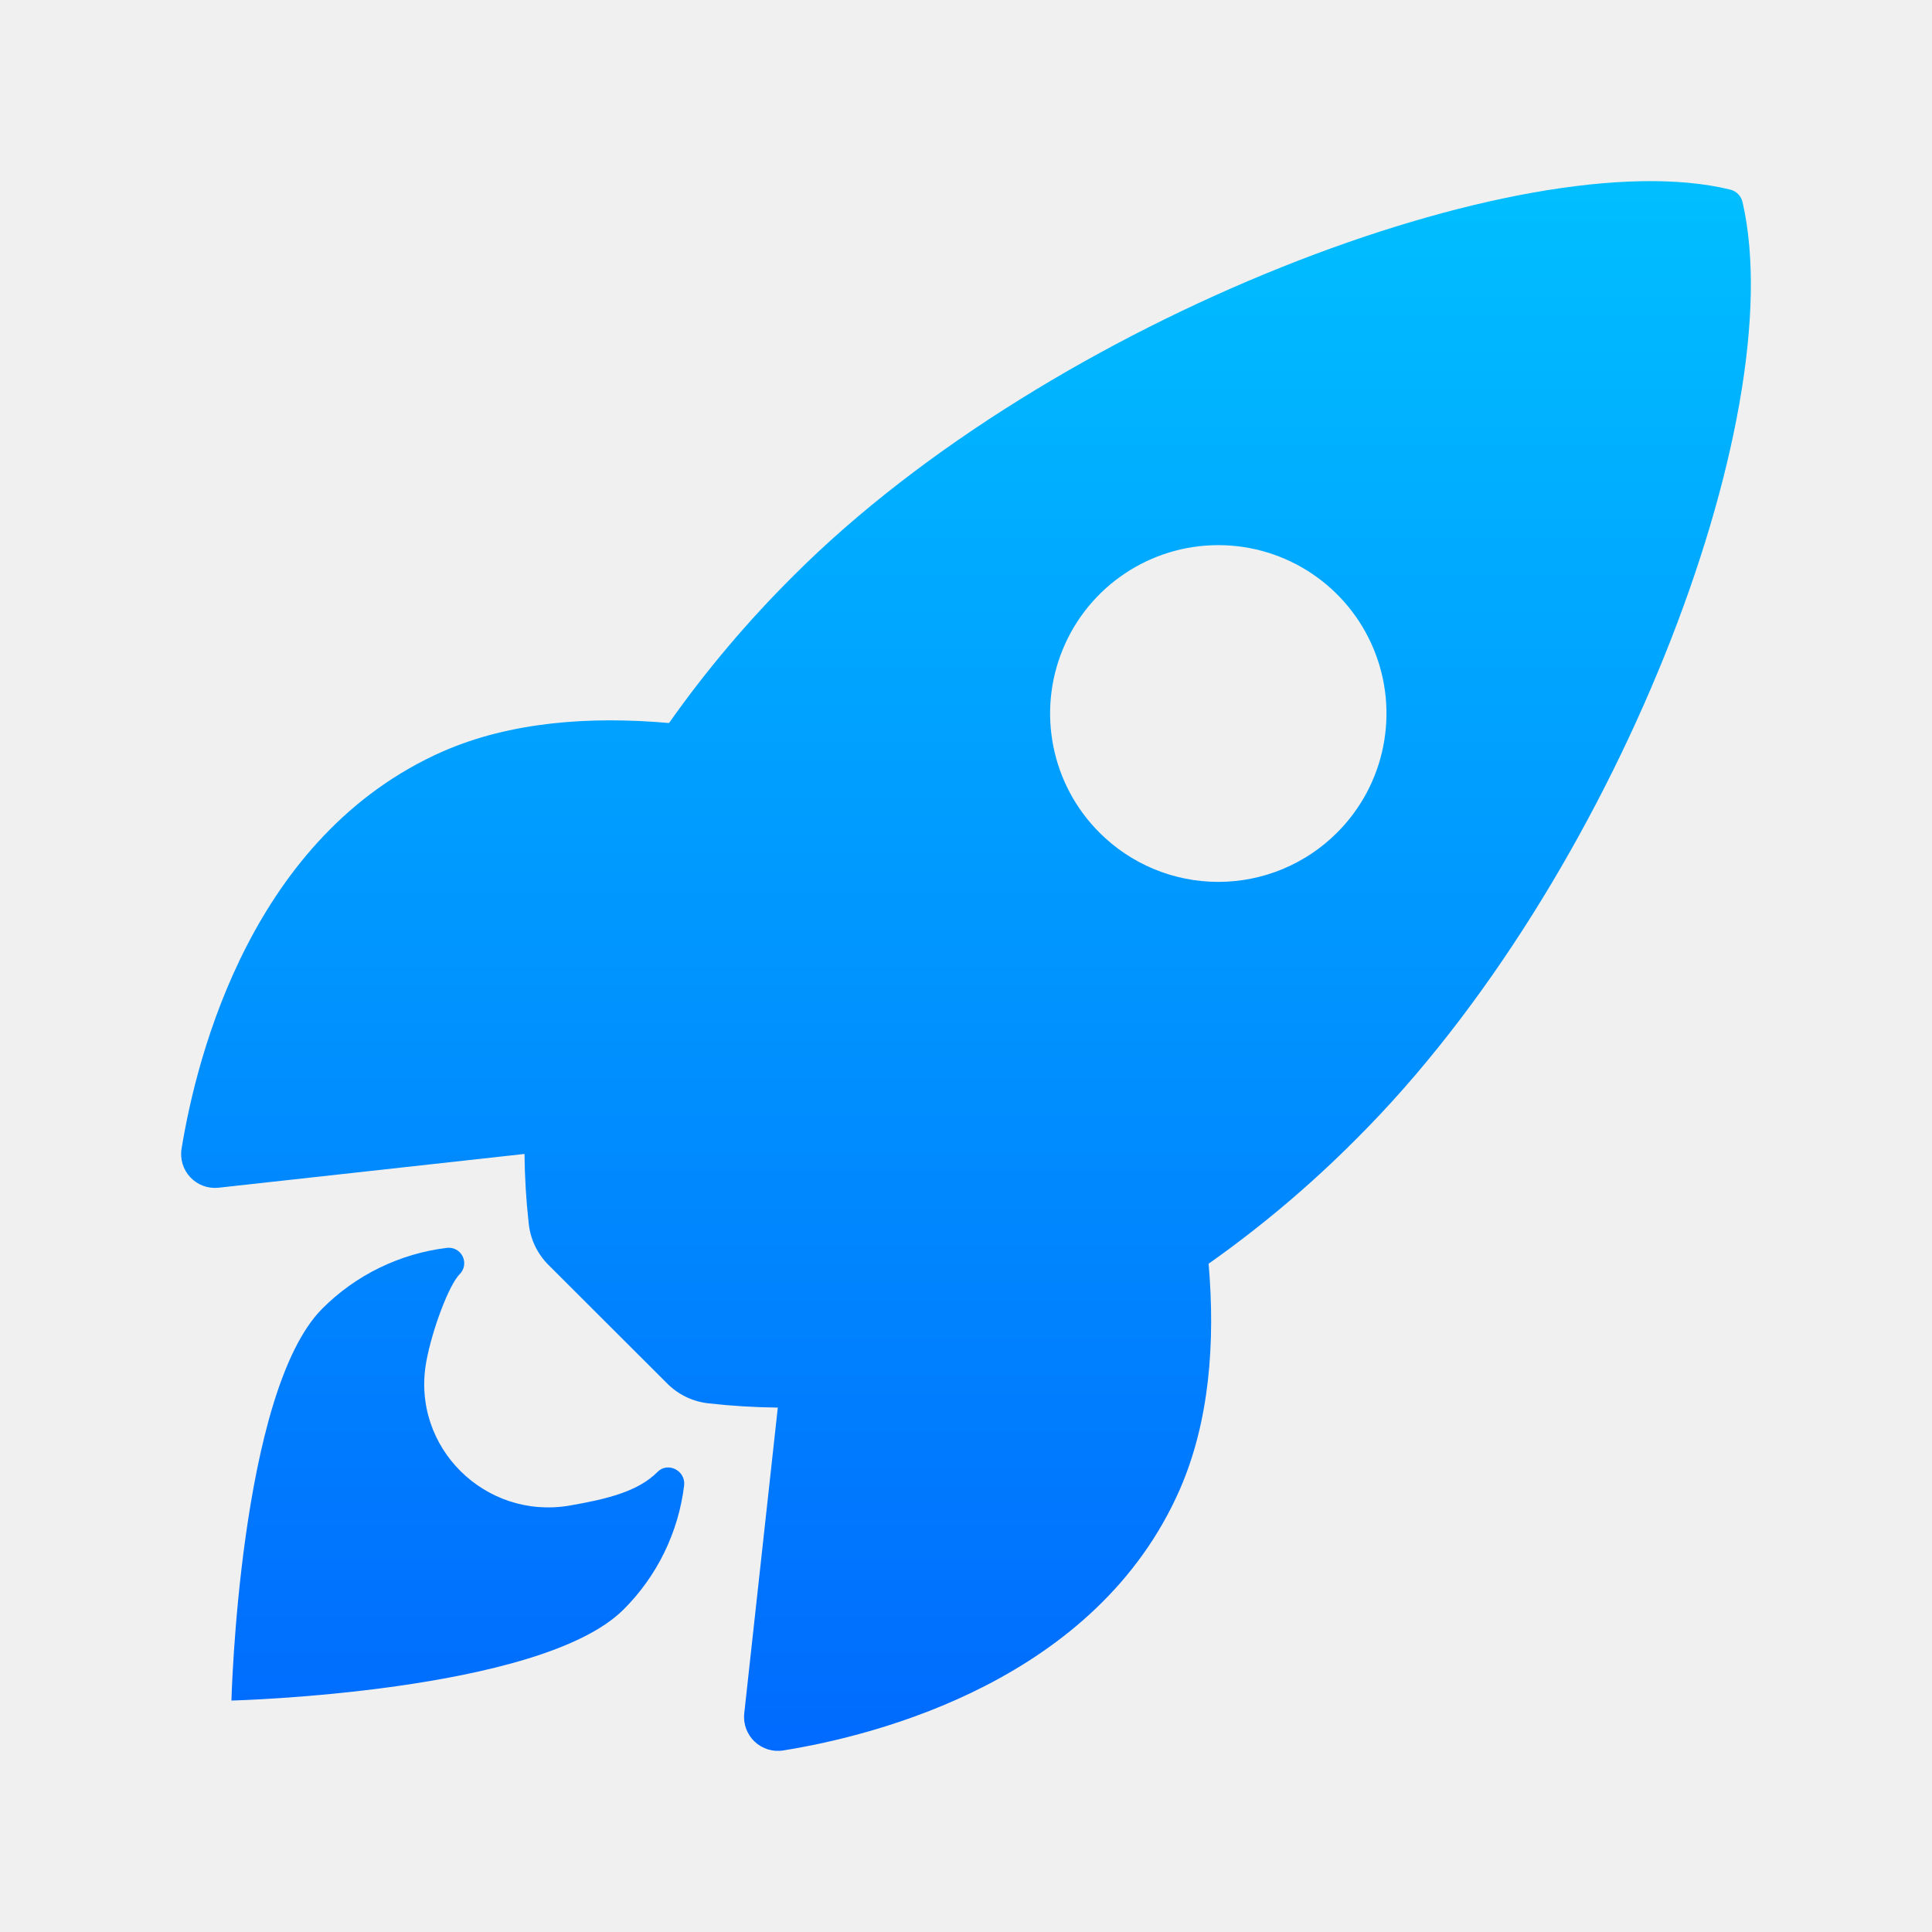
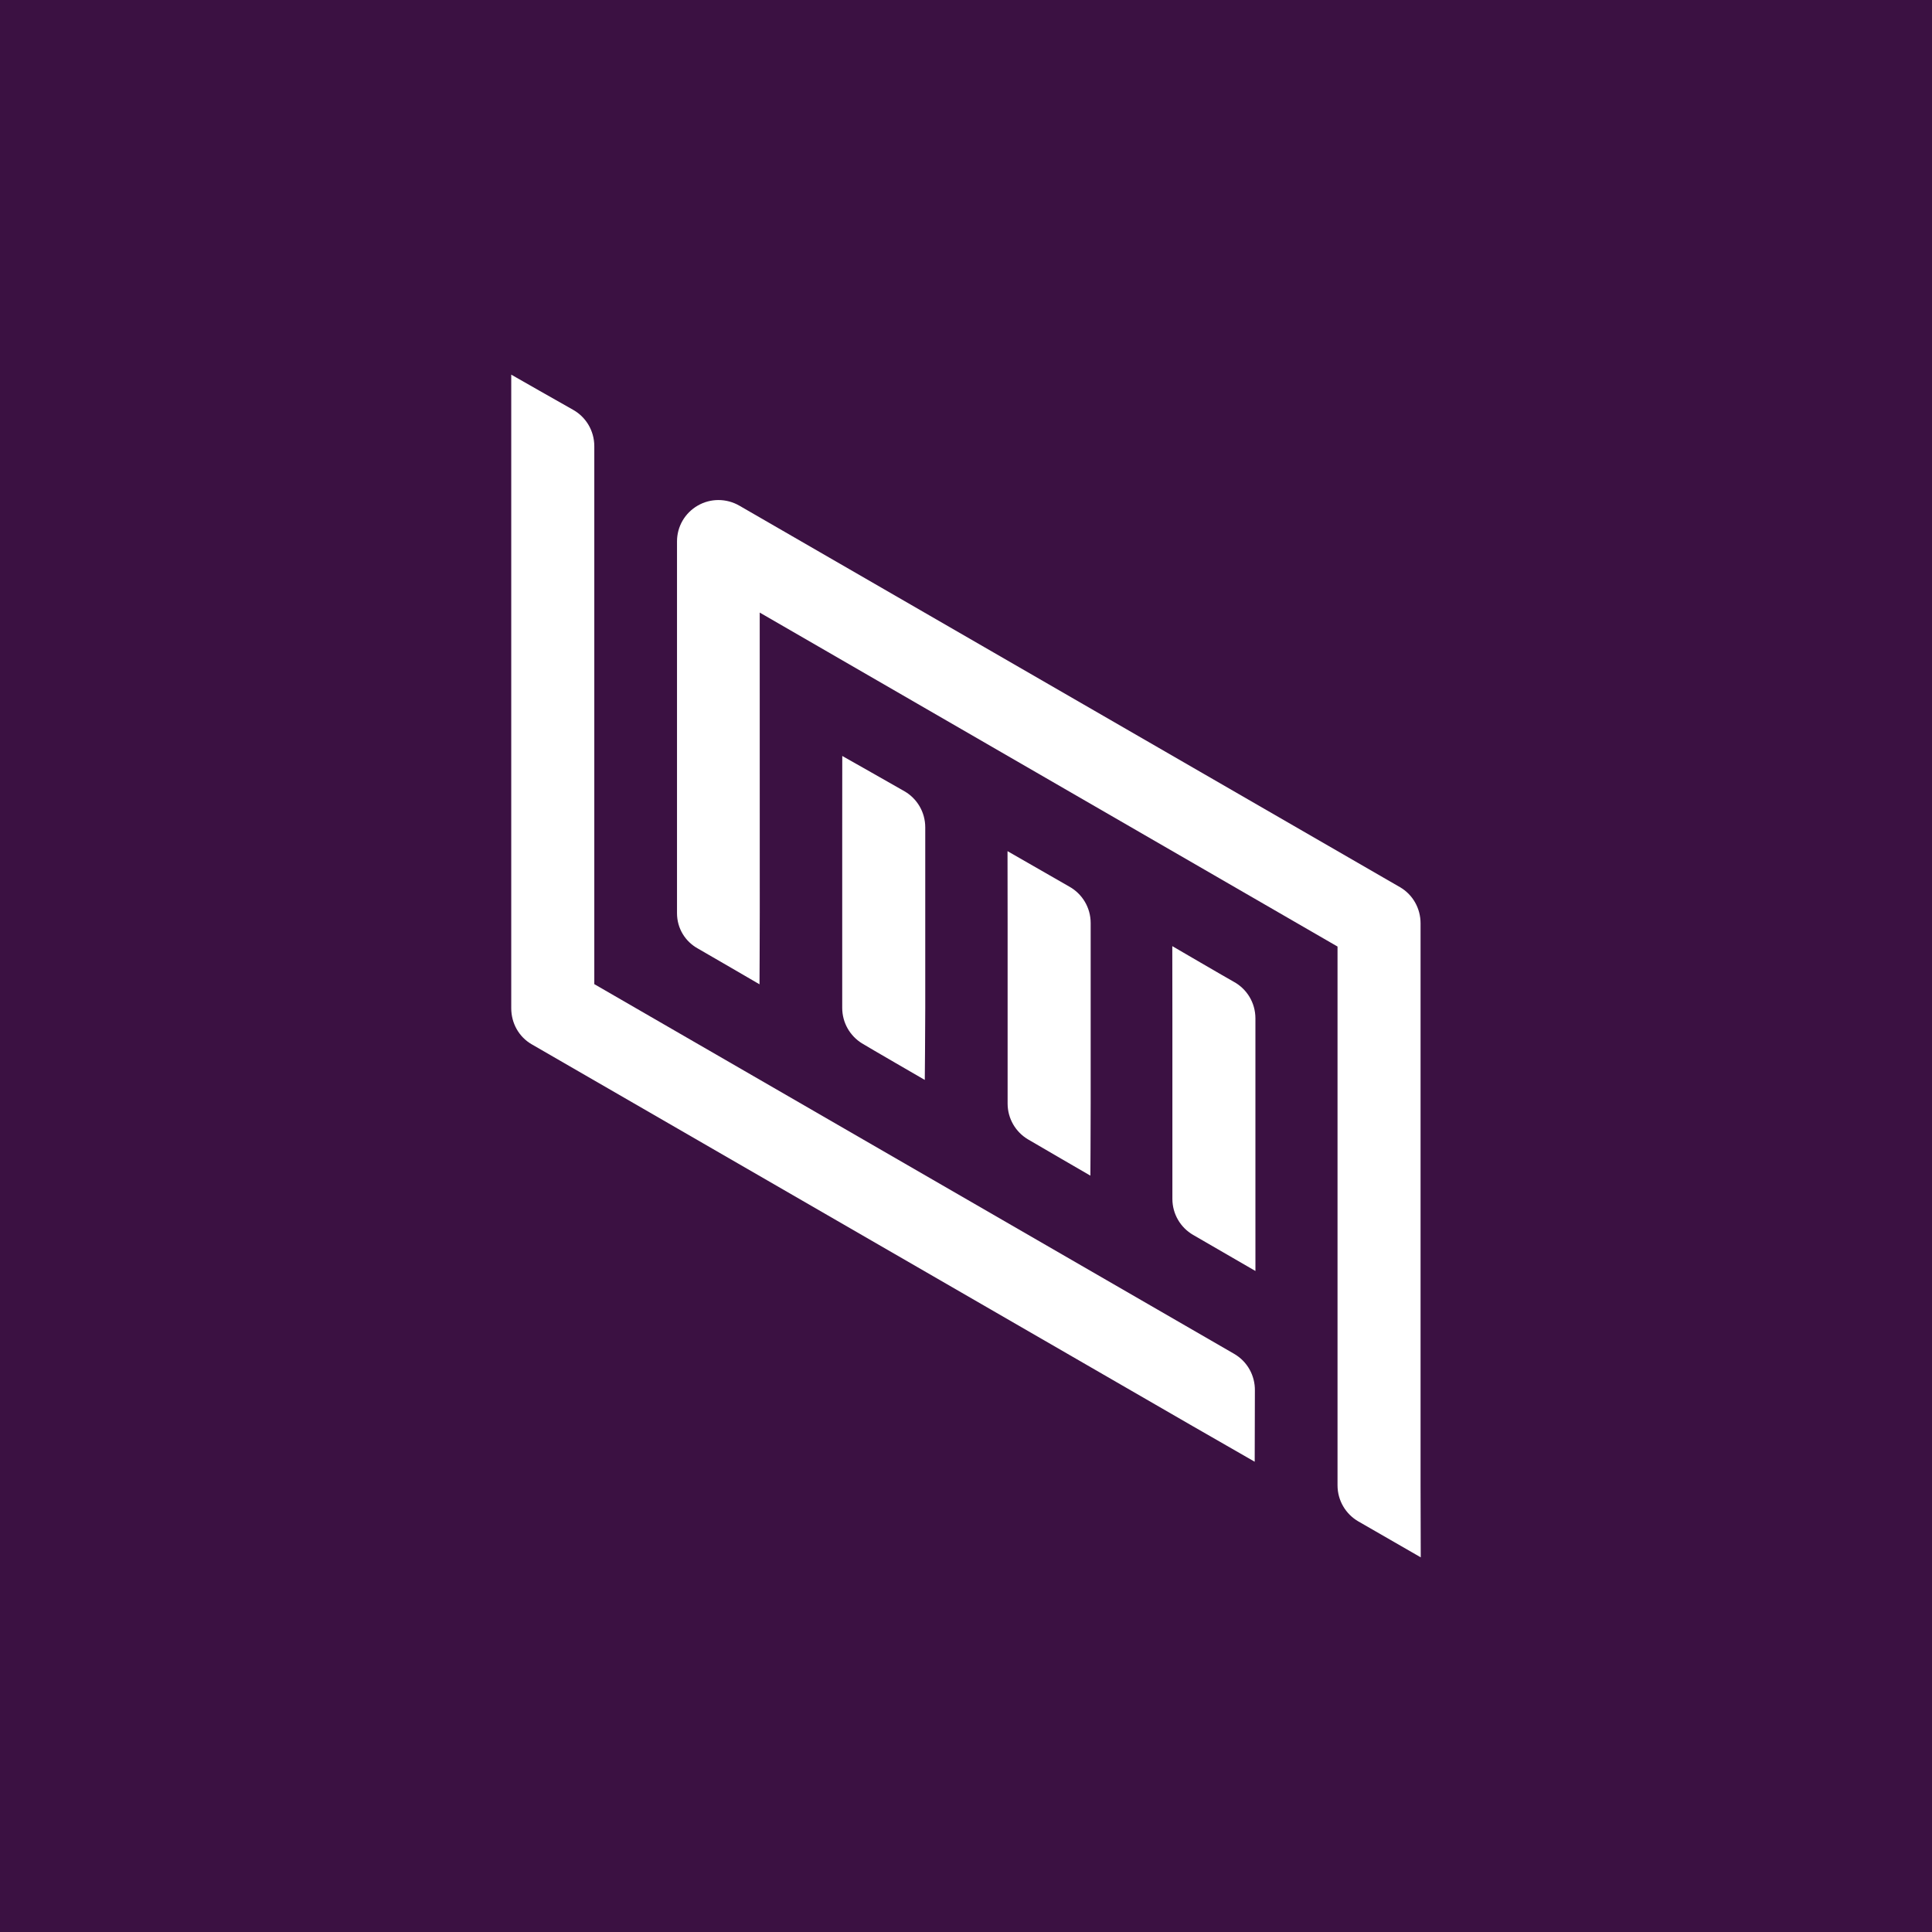
- <svg xmlns="http://www.w3.org/2000/svg" viewBox="0 0 192 192">
-   <linearGradient id="a" x1="50%" x2="50%" y1="0%" y2="100%">
-     <stop offset="0" stop-color="#00bfff" />
-     <stop offset="1" stop-color="#006afe" />
-   </linearGradient>
-   <path d="m60.892 39.18c25.531-25.544 72.656-43.33 93.051-38.339.624.149 1.106.646 1.236 1.276 4.91 21.428-12.759 67.543-38.37 93.048-4.53 4.56-9.448 8.716-14.698 12.422.676 7.842.077 15.684-2.848 22.4-8.284 18.95-30.065 24.467-39.401 25.966-1.038.175-2.097-.146-2.863-.868-.766-.722-1.15-1.762-1.037-2.809l3.336-30.392c-2.279-.023-4.556-.161-6.822-.415-1.582-.155-3.059-.857-4.179-1.987l-11.773-11.756c-1.13-1.119-1.832-2.599-1.985-4.182-.254-2.28-.393-4.572-.414-6.866l-30.403 3.356c-1.047.114-2.086-.269-2.808-1.036-.722-.767-1.042-1.829-.866-2.867 1.536-9.362 7.048-31.124 25.981-39.465 6.71-2.928 14.583-3.51 22.457-2.813 3.702-5.243 7.853-10.152 12.407-14.673zm-34.499 66.834c.656-.089 1.296.252 1.587.846.291.595.169 1.309-.304 1.773-1.055 1.055-2.749 5.544-3.322 8.747-1.501 8.448 5.877 15.669 14.233 14.245 3.719-.643 6.809-1.396 8.735-3.326 1.012-1.058 2.802-.183 2.671 1.287-.562 4.68-2.683 9.034-6.021 12.361-8.264 8.272-38.972 9.053-38.972 9.053s.78-30.695 9.044-38.967c3.329-3.328 7.676-5.447 12.349-6.019zm76.679-69.839c-6.761 0-12.857 4.077-15.443 10.33s-1.154 13.449 3.628 18.233c3.132 3.139 7.383 4.903 11.815 4.903 4.432 0 8.683-1.764 11.815-4.903 4.783-4.784 6.215-11.98 3.628-18.233-2.586-6.253-8.682-10.33-15.443-10.33z" fill="url(#a)" transform="translate(18 18)" />
+ <svg xmlns="http://www.w3.org/2000/svg" width="192mm" height="192mm" viewBox="0 0 192 192" version="1.1" id="svg140">
+   <defs id="defs134" />
+   <g id="layer1" transform="translate(-85.67801,90.56692)">
+     <rect style="fill:#3b1142;fill-opacity:1;stroke-width:1.724" id="rect47" width="192" height="192" x="85.678" y="-90.567" />
+     <g transform="matrix(2.294681,0,0,2.294681,136.3677,-53.63994)" style="fill:#ffffff;fill-rule:evenodd;stroke:none;stroke-width:1" id="Shape">
+       <path d="m 32.249,47.213 c 0,0 -2.413,-1.386 -2.697,-1.549 L 0.94,29.136 C 0.38,28.814 0.051,28.218 0.051,27.572 V 3.233 0.133 c 0,0 2.41,1.376 2.665,1.515 0.557,0.306 0.932,0.901 0.932,1.585 V 26.529 L 31.353,42.537 c 0.588,0.338 0.913,0.957 0.904,1.591 -0.004,0.297 -0.008,3.085 -0.008,3.085 v 0 z" id="path8" />
+       <path d="m 39.441,51.354 c 0,0 -2.448,-1.408 -2.714,-1.563 -0.534,-0.313 -0.891,-0.894 -0.891,-1.559 V 24.901 l -25.024,-14.464 0.002,13.016 c 0,0.996 -0.011,3.083 -0.011,3.083 0,0 -2.405,-1.401 -2.671,-1.55 C 7.592,24.686 7.23,24.122 7.23,23.455 V 7.356 C 7.229,6.711 7.571,6.125 8.129,5.803 8.688,5.48 9.376,5.486 9.934,5.809 L 38.54,22.329 c 0.557,0.322 0.892,0.92 0.892,1.563 v 24.339 c 0,0.996 0.008,3.122 0.008,3.122 v 0 z" id="path10" />
+       <path d="m 17.962,30.678 c 0,0 -2.454,-1.419 -2.73,-1.59 -0.509,-0.319 -0.847,-0.885 -0.847,-1.532 v -7.816 c 0,-0.996 0.002,-3.093 0.002,-3.093 0,0 2.436,1.378 2.701,1.533 0.535,0.312 0.893,0.894 0.893,1.559 v 7.816 c 0,0.996 -0.02,3.122 -0.02,3.122 v 0 z" id="path12" />
+       <path d="m 25.133,34.823 c 0,0 -2.442,-1.415 -2.712,-1.577 -0.524,-0.315 -0.873,-0.89 -0.873,-1.547 v -7.816 c 0,-0.996 -0.004,-3.113 -0.004,-3.113 0,0 2.424,1.393 2.684,1.54 0.548,0.309 0.917,0.898 0.917,1.573 v 7.816 c 0,0.996 -0.012,3.124 -0.012,3.124 v 0 z" id="path14" />
+       <path d="m 32.281,38.952 c 0,0 -2.438,-1.411 -2.703,-1.565 -0.536,-0.312 -0.894,-0.894 -0.894,-1.56 v -7.816 c 0,-0.996 -0.004,-3.128 -0.004,-3.128 0,0 2.406,1.404 2.661,1.543 0.561,0.305 0.939,0.901 0.939,1.586 v 7.816 c 0,0.996 7.3e-4,3.125 7.3e-4,3.125 v 0 z" id="path16" />
+     </g>
+   </g>
</svg>
